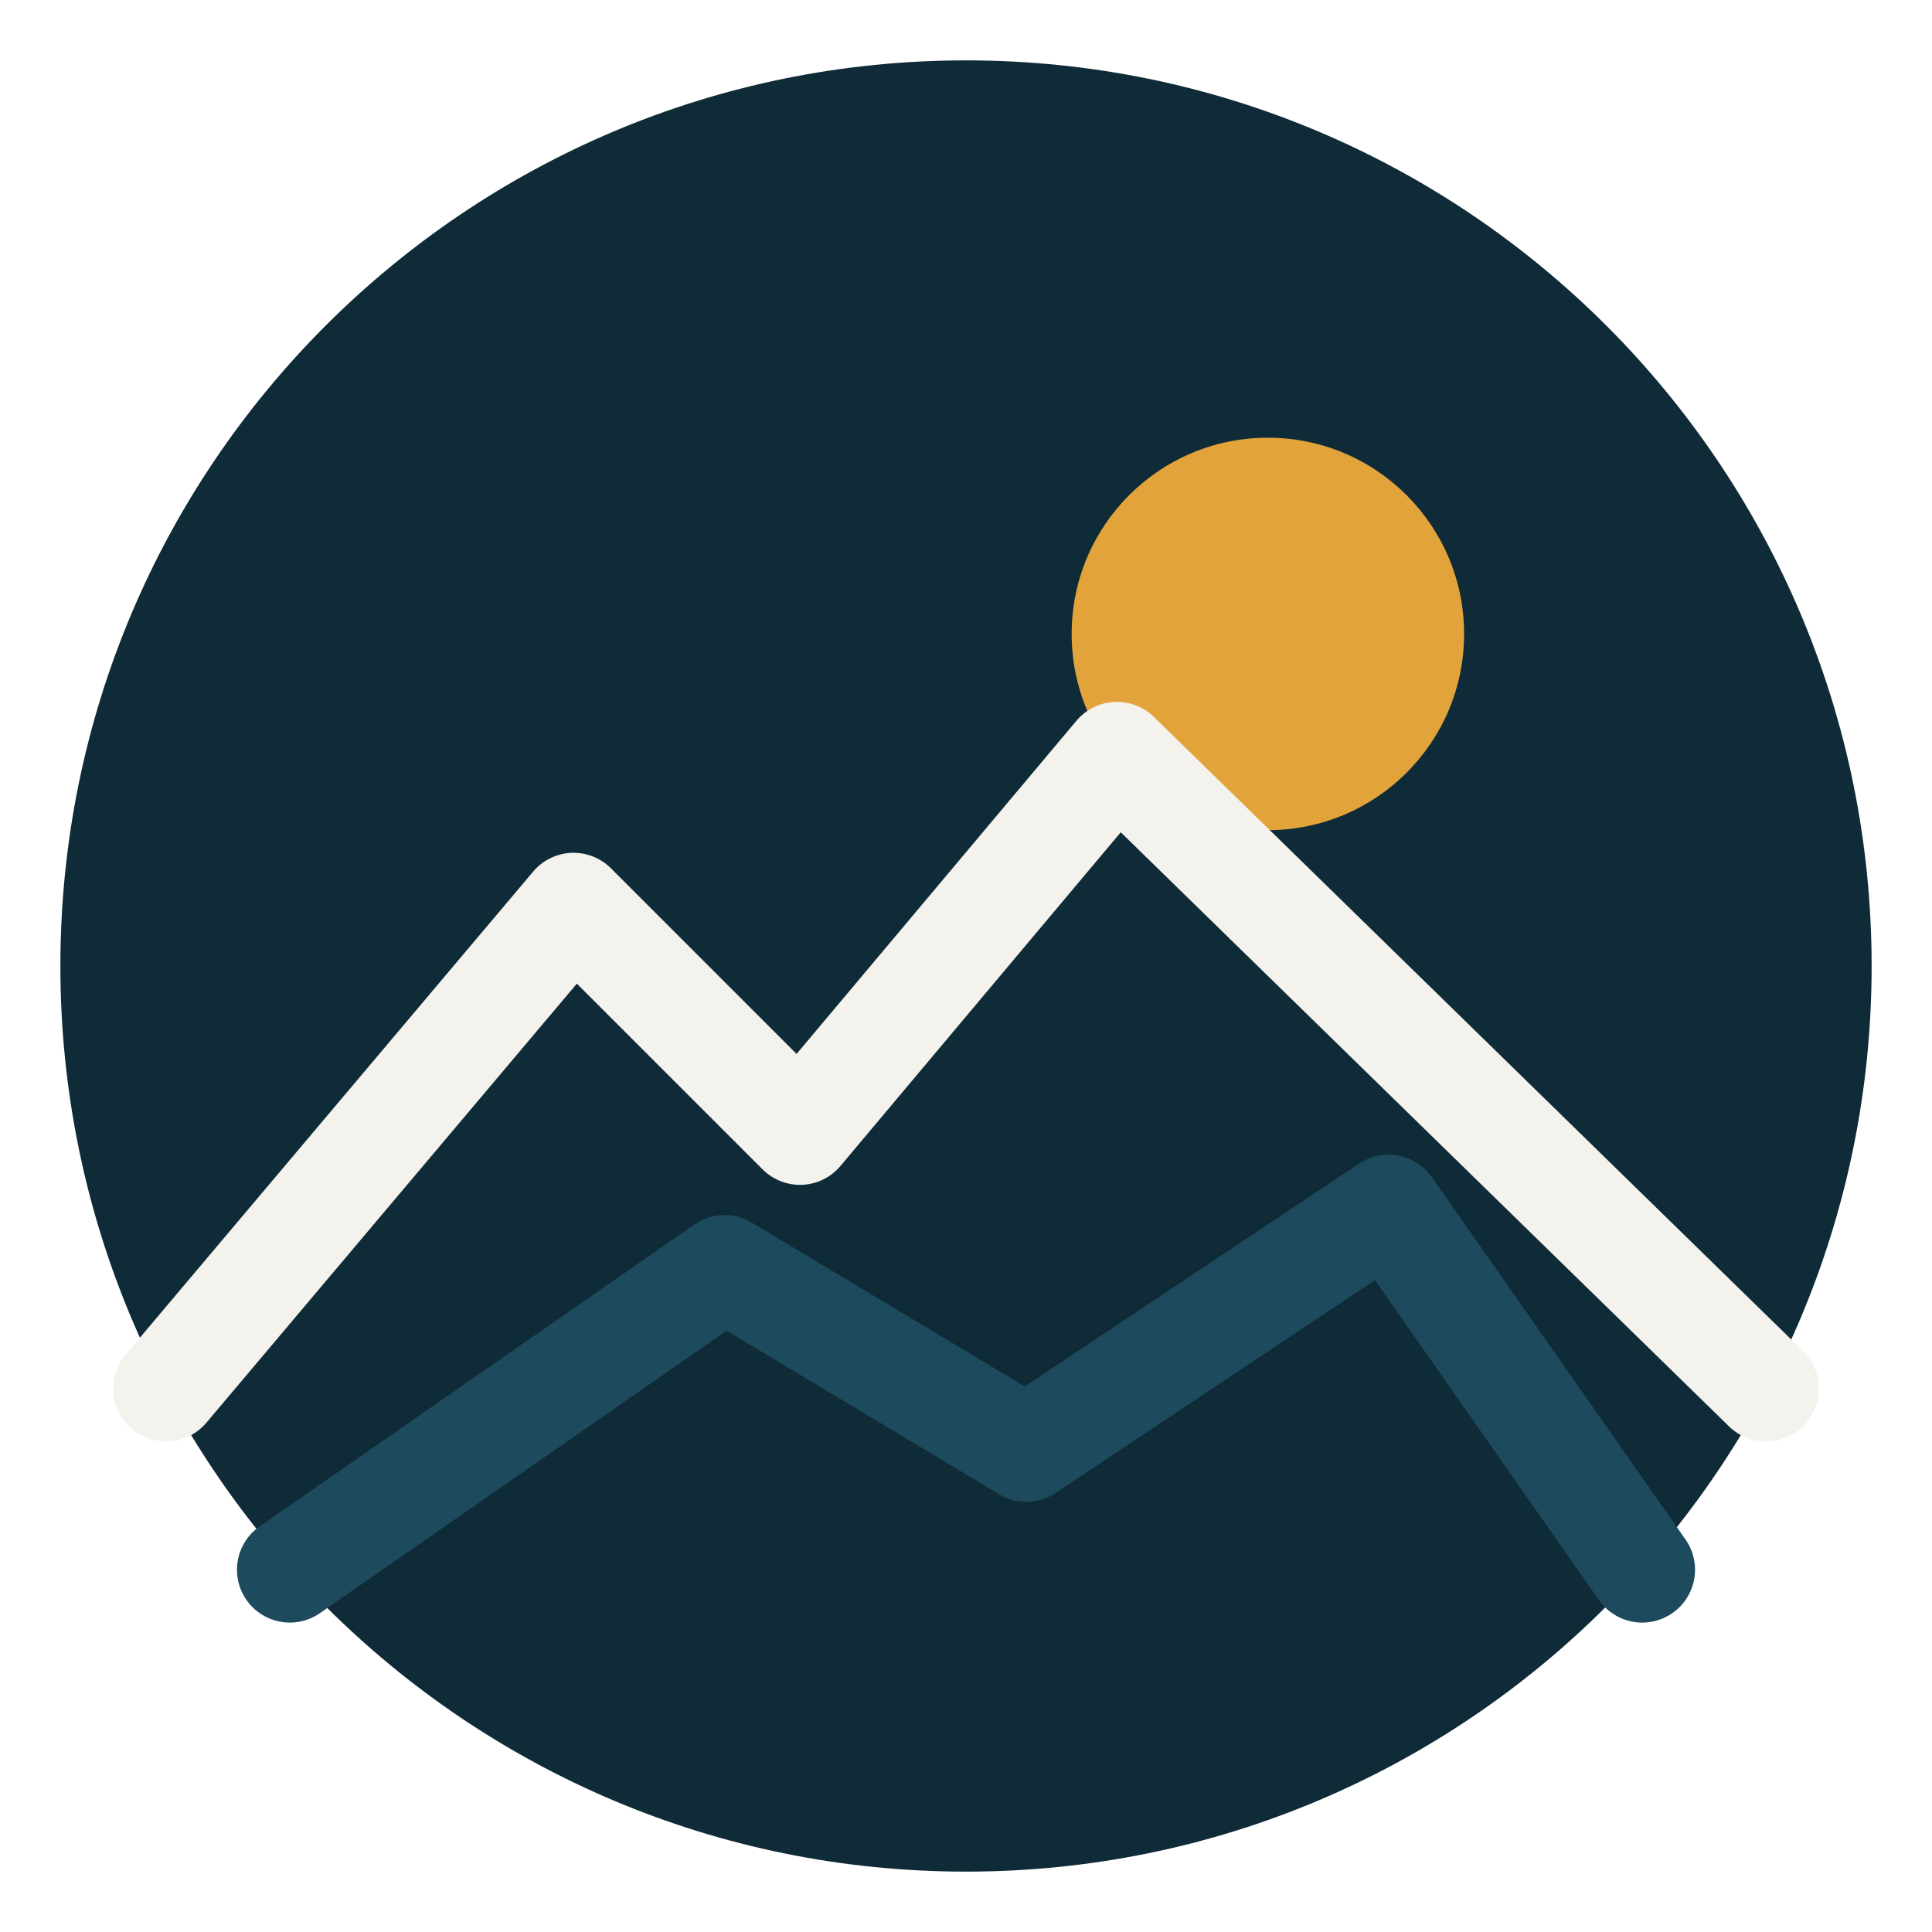
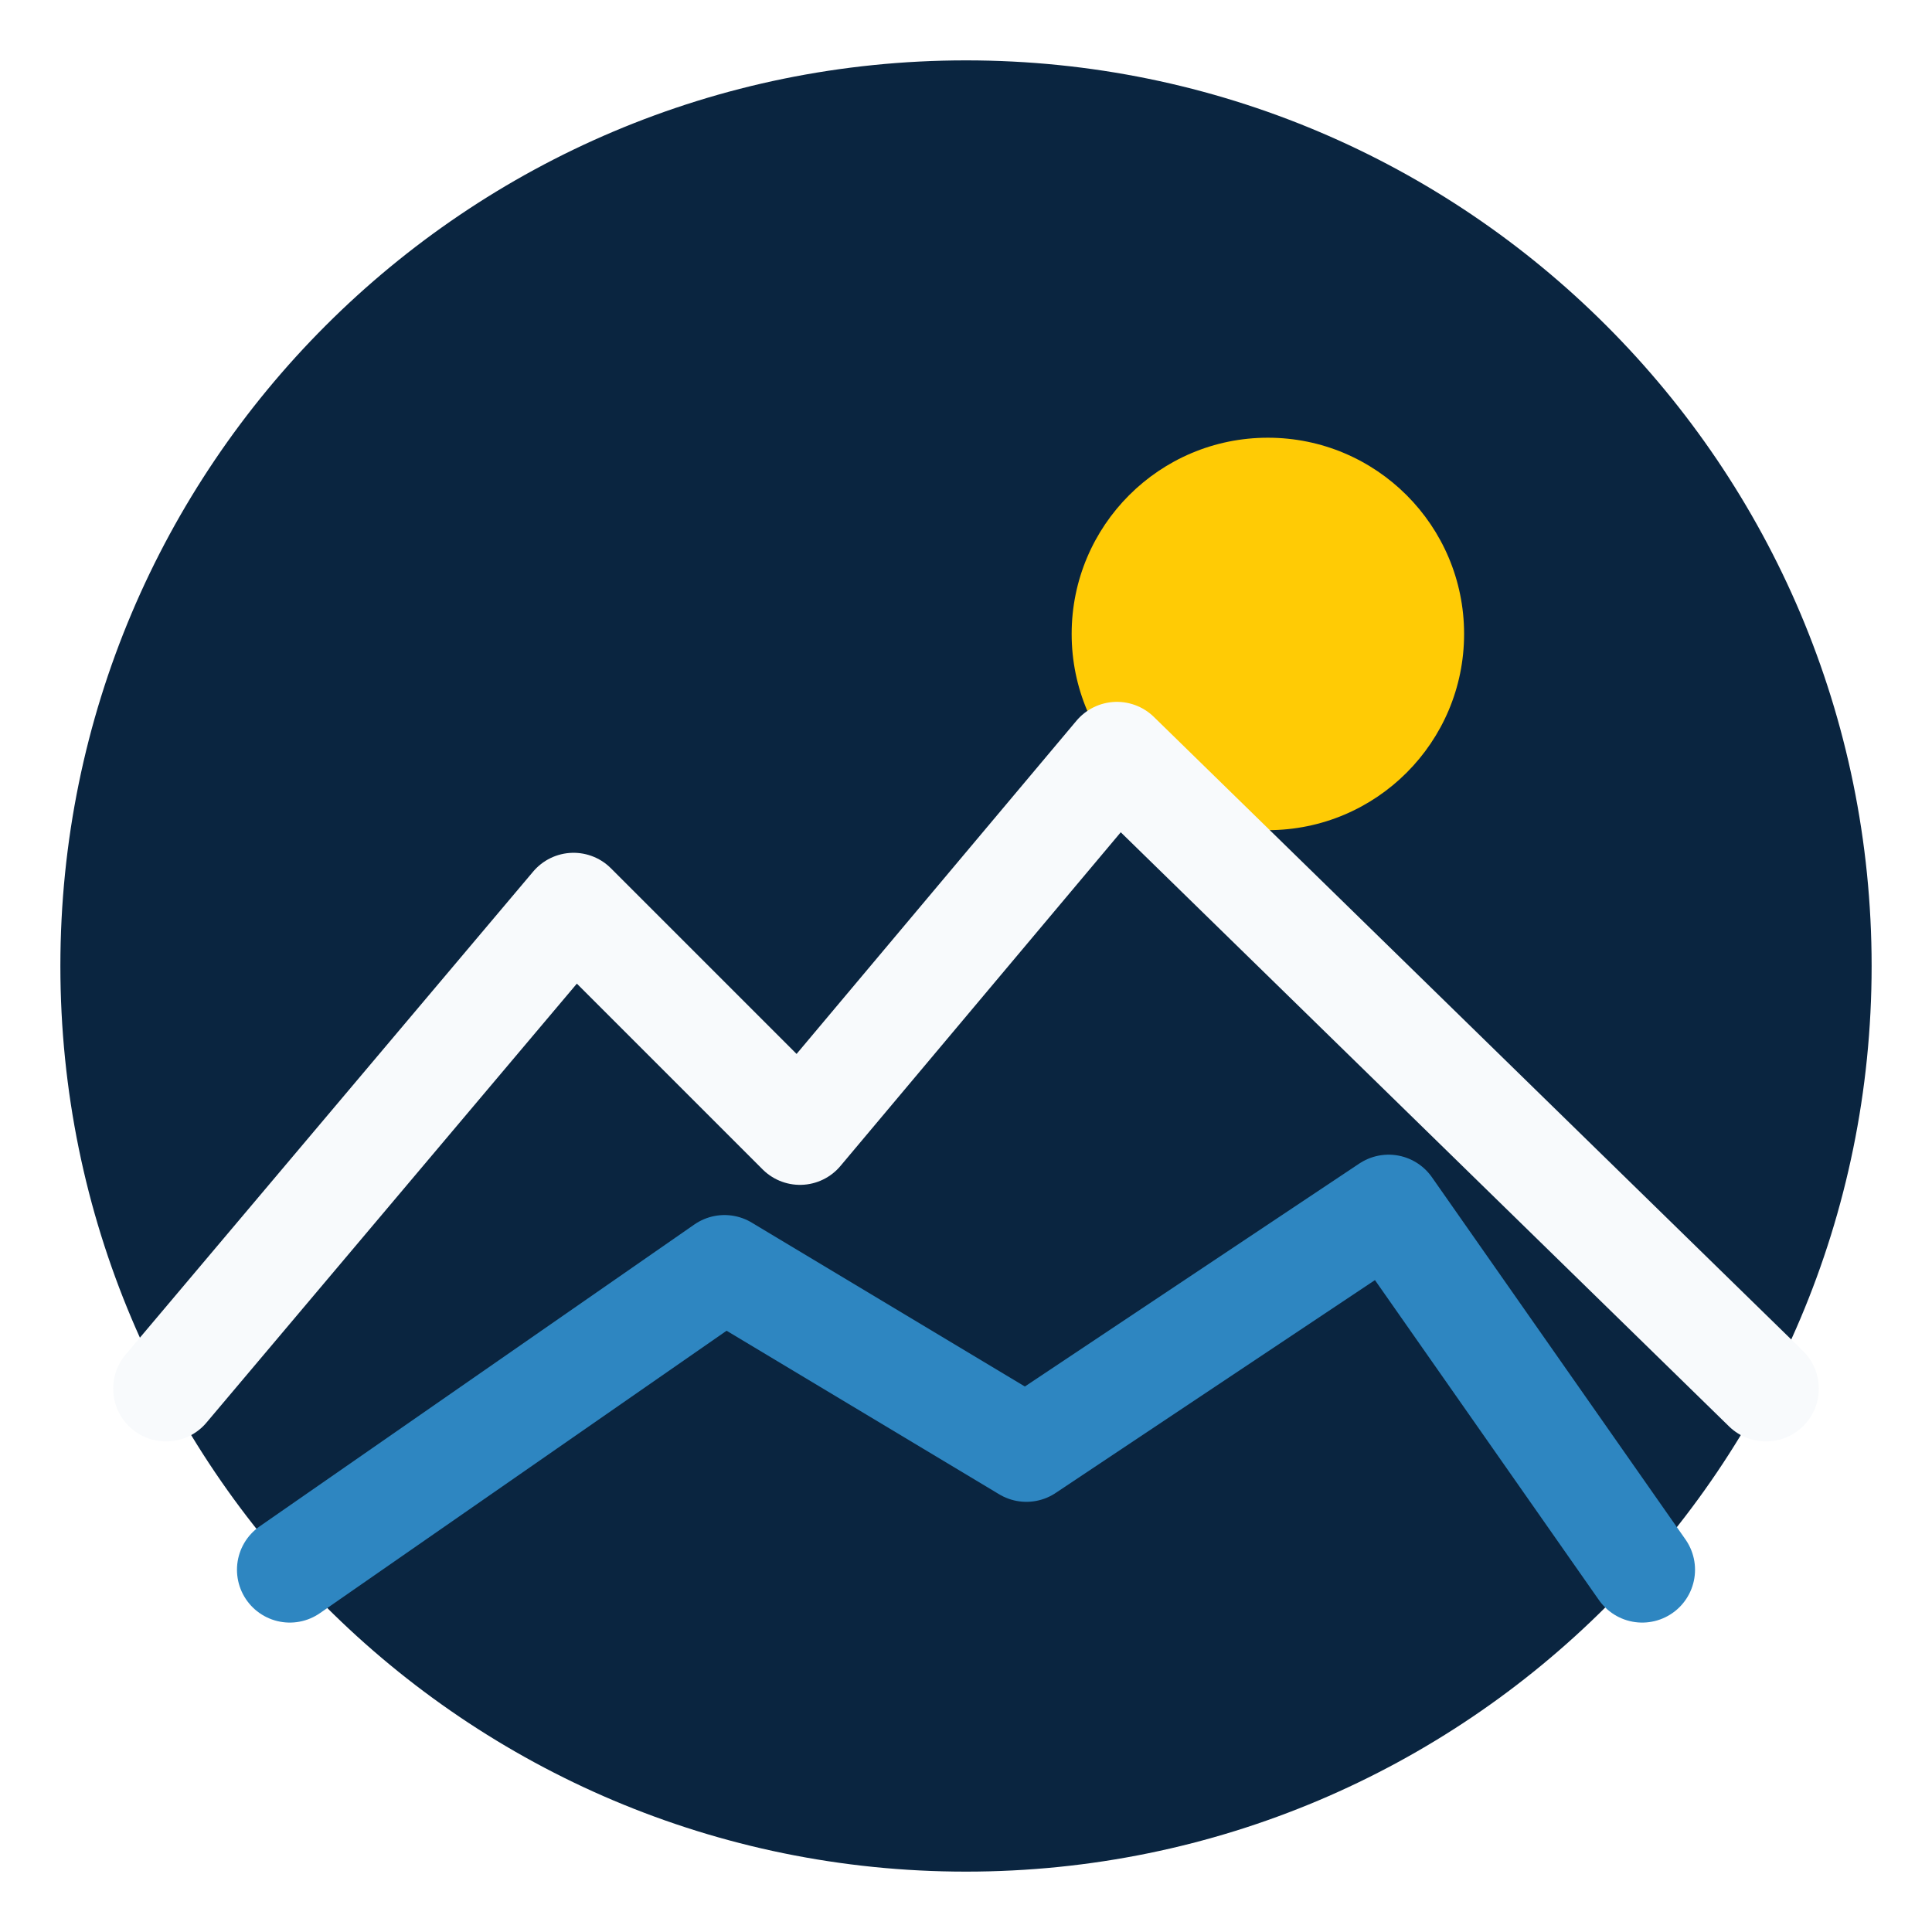
<svg xmlns="http://www.w3.org/2000/svg" viewBox="0 0 64 64" role="img" aria-labelledby="t">
-   <circle cx="32" cy="32" r="30" fill="#0F2B37" />
-   <circle cx="42" cy="21" r="6.5" fill="#E3A33B" />
-   <path d="M9.6 52 L24 42 L34 48 L46 40 L54.4 52" fill="none" stroke="#1D4A5C" stroke-width="3.5" stroke-linejoin="round" stroke-linecap="round" />
-   <path d="M5.5 46 L19 30 L26.5 37.5 L37 25 L58.5 46" fill="none" stroke="#F4F2ED" stroke-width="3.5" stroke-linejoin="round" stroke-linecap="round" />
+   <circle cx="32" cy="32" r="30" fill="#0A2540" />
+   <circle cx="42" cy="21" r="6.5" fill="#FFCB05" />
+   <path d="M9.6 52 L24 42 L34 48 L46 40 L54.4 52" fill="none" stroke="#2E86C1" stroke-width="3.5" stroke-linejoin="round" stroke-linecap="round" />
+   <path d="M5.5 46 L19 30 L26.5 37.5 L37 25 L58.5 46" fill="none" stroke="#F8FAFC" stroke-width="3.5" stroke-linejoin="round" stroke-linecap="round" />
</svg>
